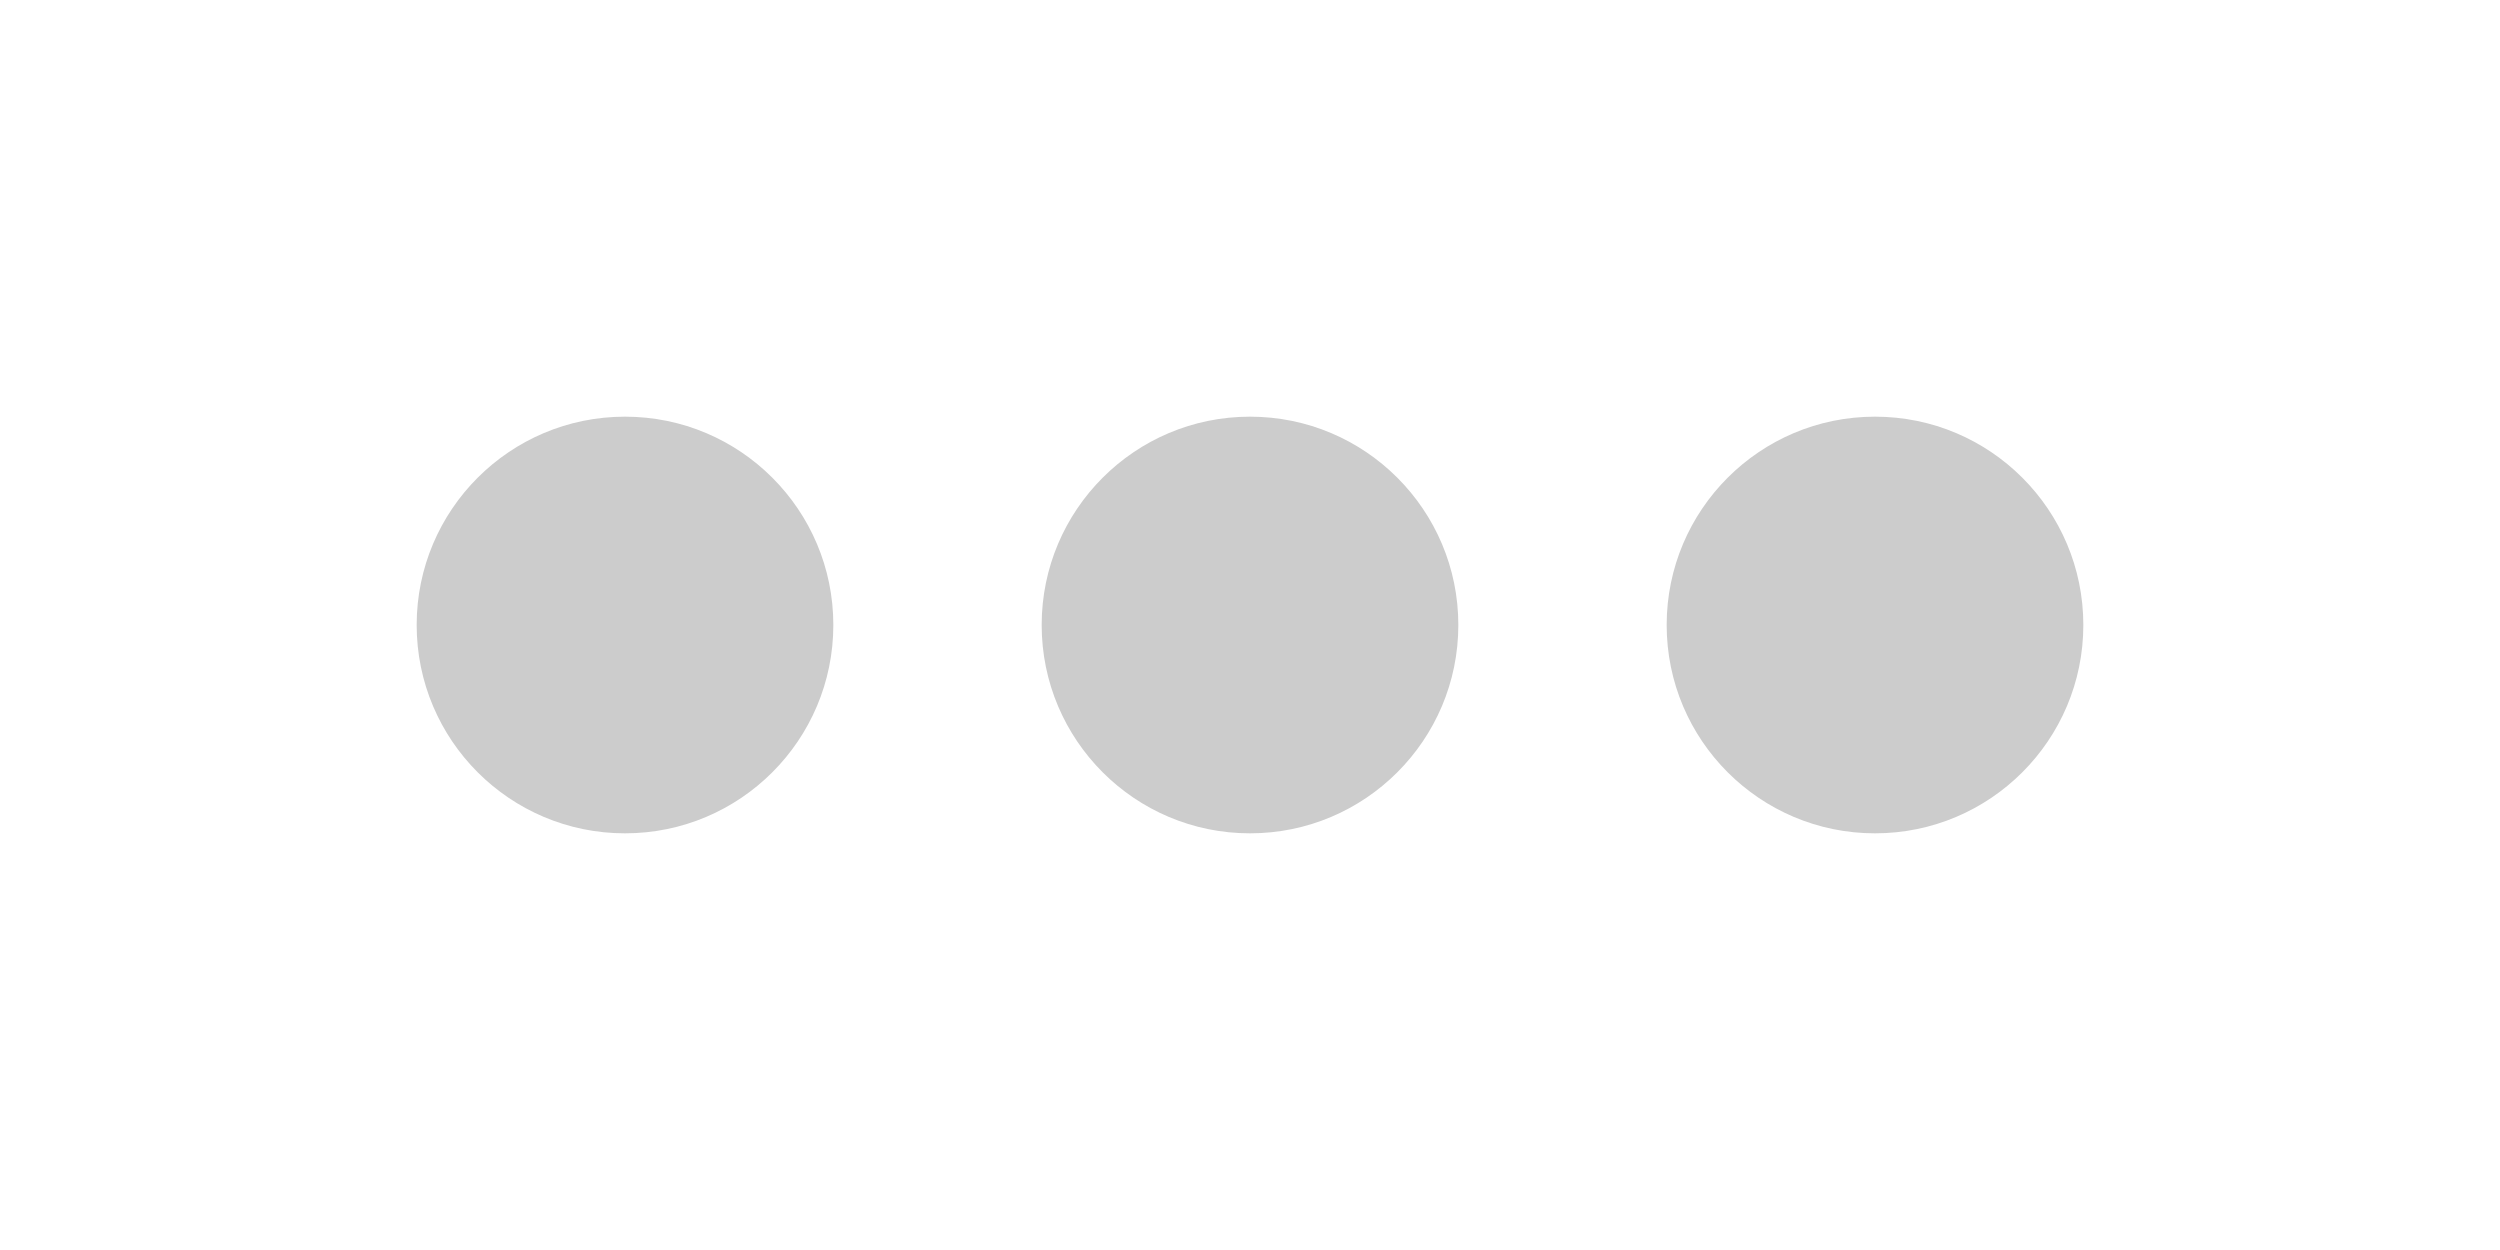
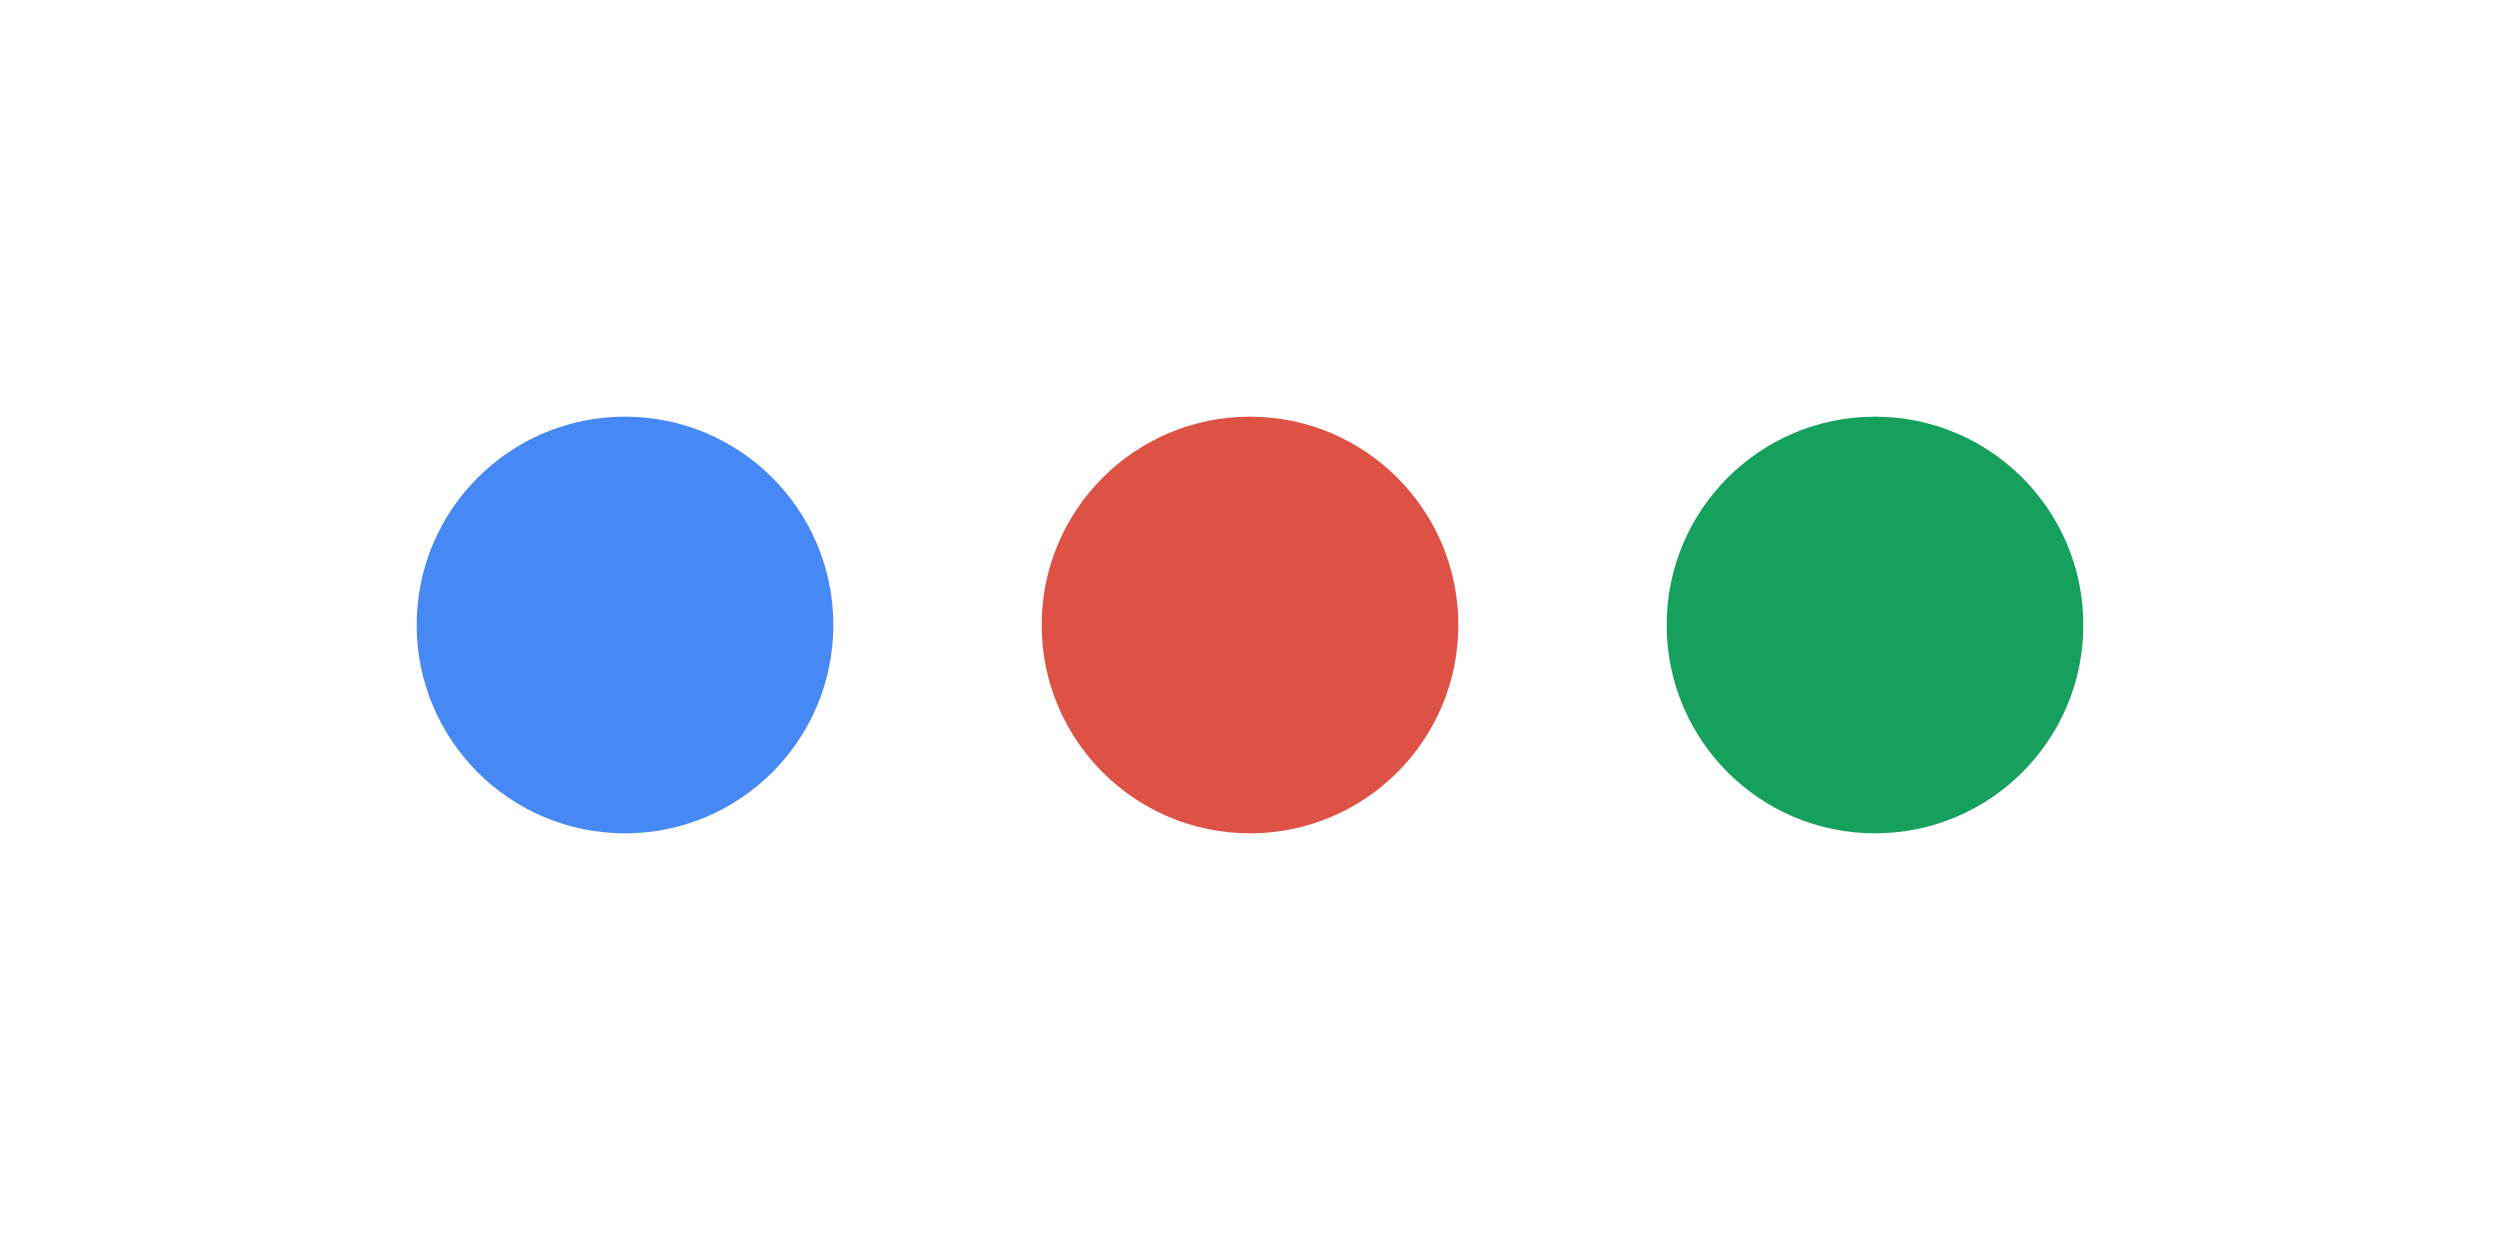
- <svg xmlns="http://www.w3.org/2000/svg" viewBox="0 0 60 30">
+ <svg xmlns="http://www.w3.org/2000/svg" viewBox="0 0 60 30" height="30">
  <g transform="translate(15 15)">
-     <circle cx="0" cy="0" r="5" fill="#ccc">
-       <animateTransform attributeName="transform" type="scale" begin="-0.375s" calcMode="spline" keySplines="0.3 0 0.7 1;0.3 0 0.7 1" values="0;1;0" keyTimes="0;0.5;1" dur="1s" repeatCount="indefinite" />
+     <circle cx="0" cy="0" r="5" fill="#4688f4">
+       <animateTransform attributeName="transform" type="scale" begin="-0.5s" calcMode="spline" keySplines="0.3 0 0.7 1;0.3 0 0.7 1" values="0;1;0" keyTimes="0;0.5;1" dur="1s" repeatCount="indefinite" />
    </circle>
  </g>
  <g transform="translate(30 15)">
-     <circle cx="0" cy="0" r="5" fill="#ccc">
+     <circle cx="0" cy="0" r="5" fill="#de5246">
      <animateTransform attributeName="transform" type="scale" begin="-0.25s" calcMode="spline" keySplines="0.3 0 0.7 1;0.3 0 0.7 1" values="0;1;0" keyTimes="0;0.5;1" dur="1s" repeatCount="indefinite" />
    </circle>
  </g>
  <g transform="translate(45 15)">
-     <circle cx="0" cy="0" r="5" fill="#ccc">
-       <animateTransform attributeName="transform" type="scale" begin="-0.125s" calcMode="spline" keySplines="0.3 0 0.7 1;0.3 0 0.7 1" values="0;1;0" keyTimes="0;0.5;1" dur="1s" repeatCount="indefinite" />
+     <circle cx="0" cy="0" r="5" fill="#16a05d">
+       <animateTransform attributeName="transform" type="scale" begin="0" calcMode="spline" keySplines="0.3 0 0.7 1;0.3 0 0.7 1" values="0;1;0" keyTimes="0;0.5;1" dur="1s" repeatCount="indefinite" />
    </circle>
  </g>
</svg>
